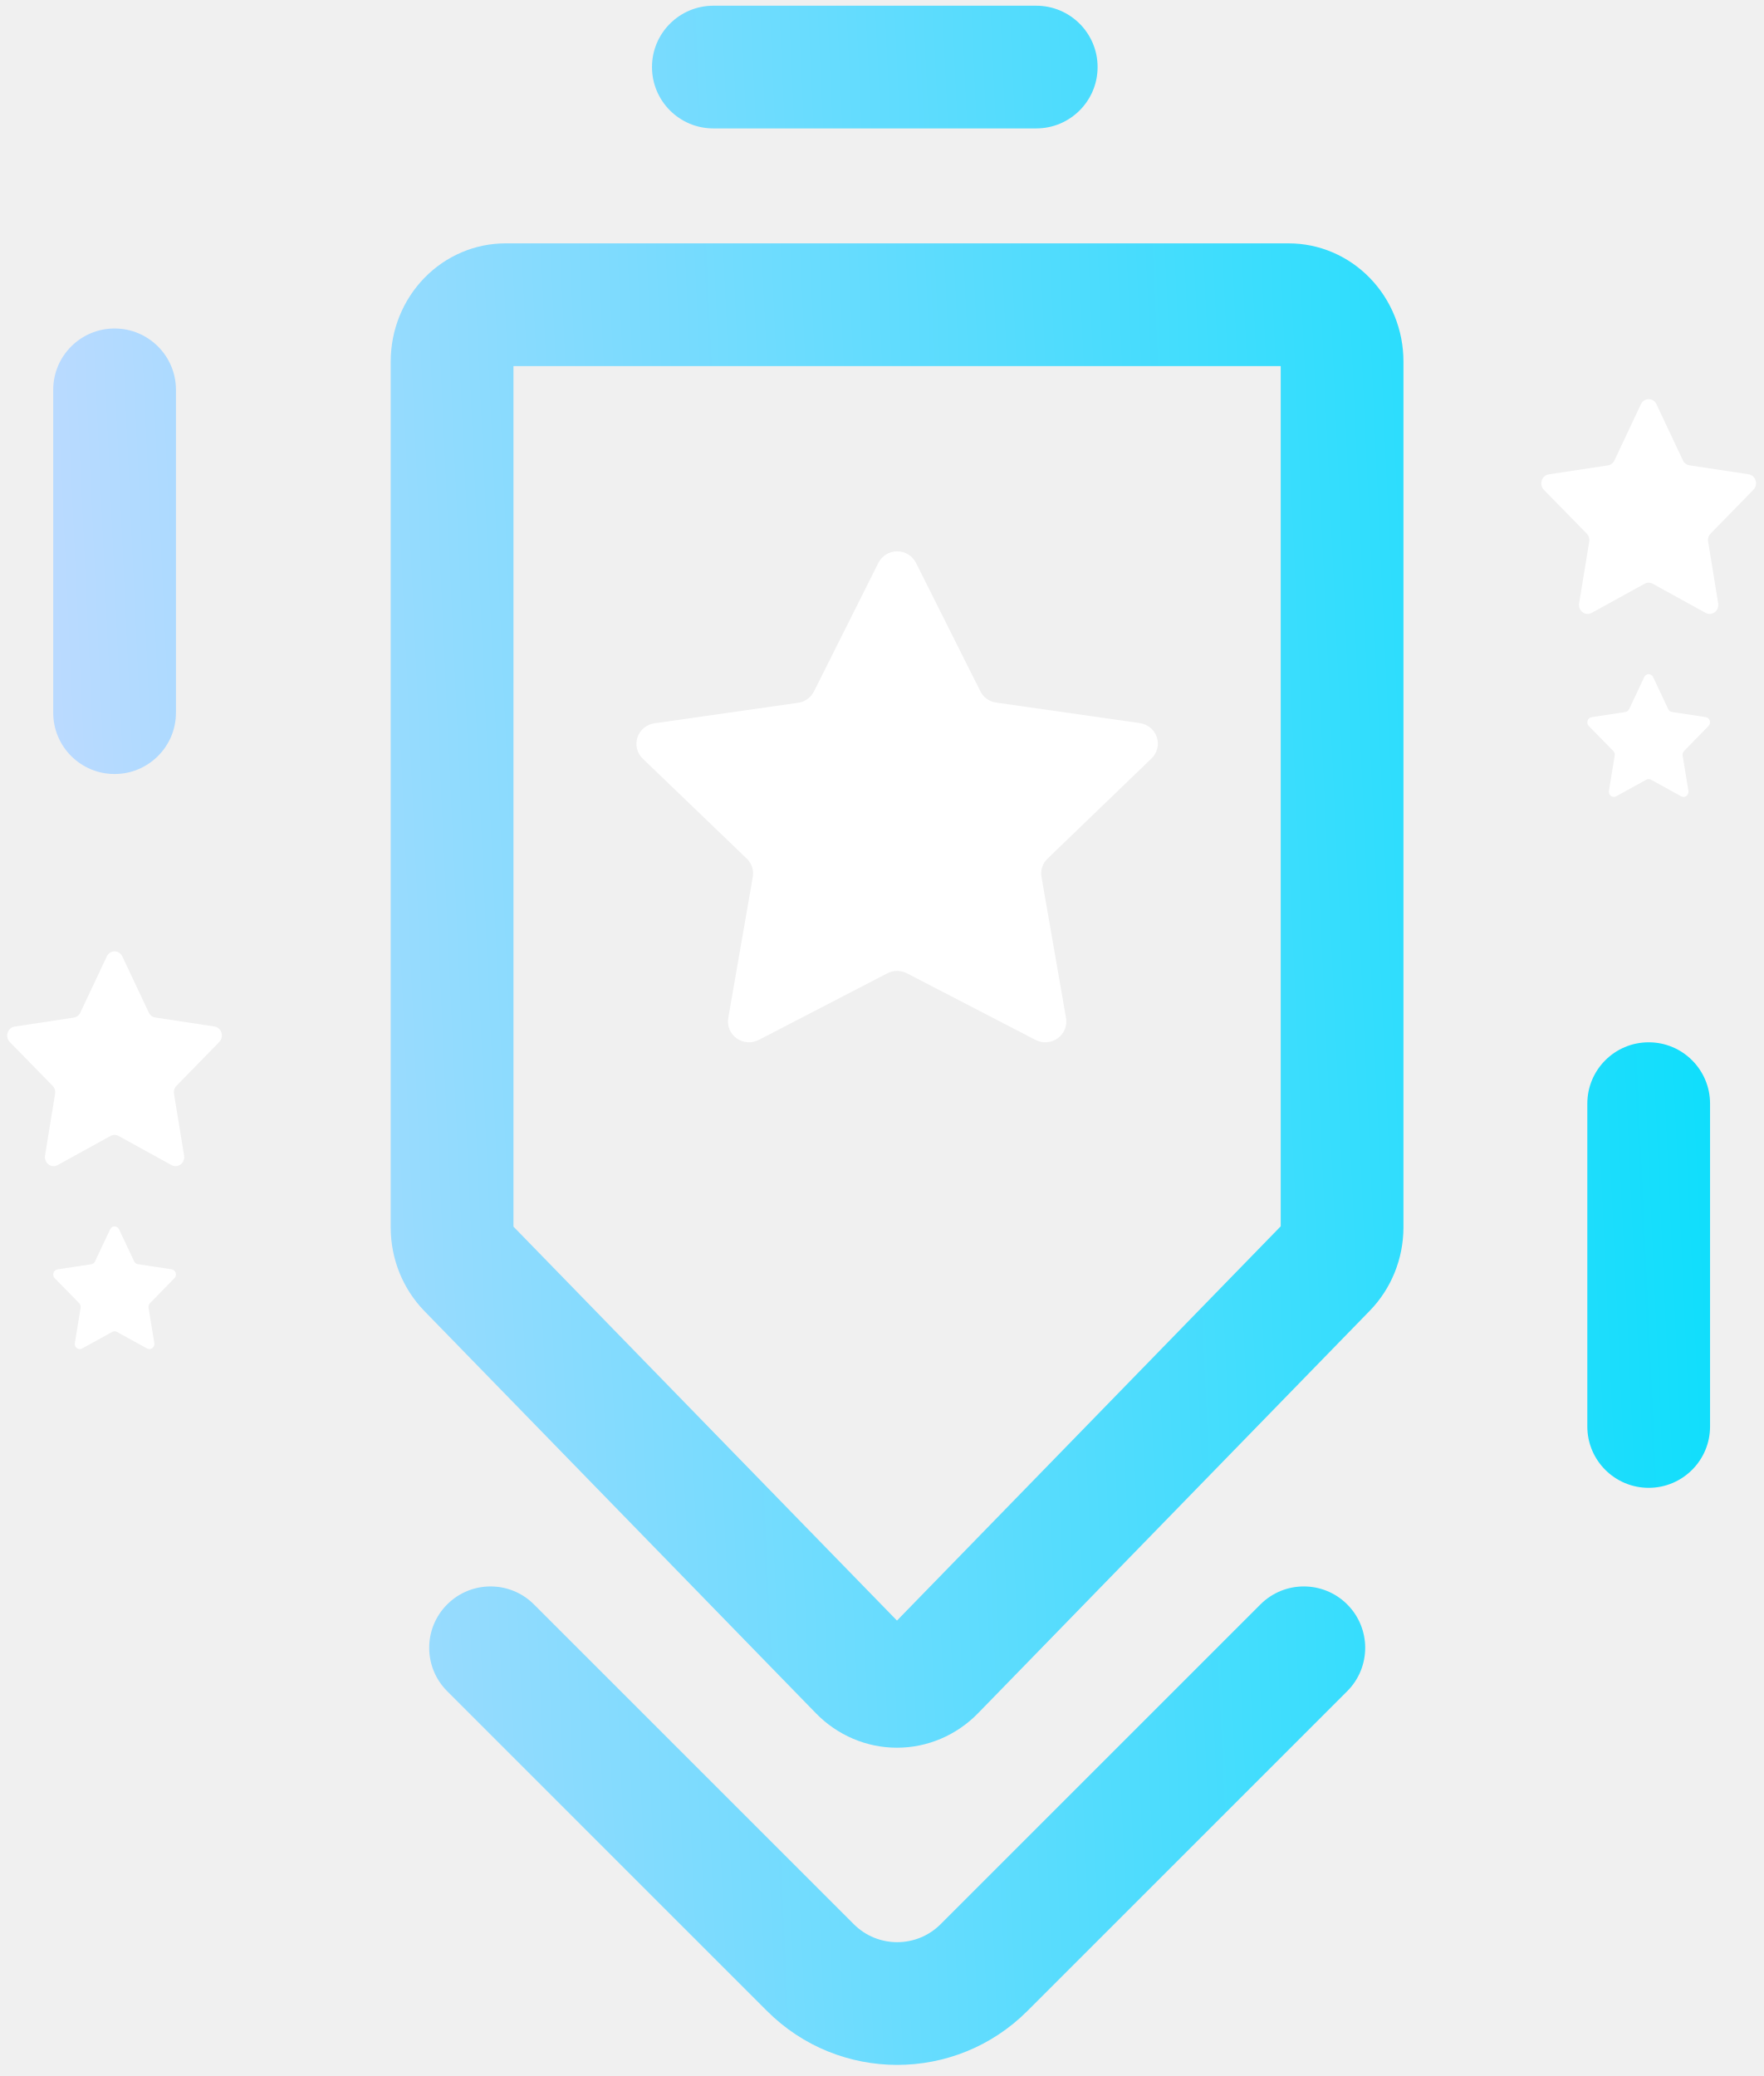
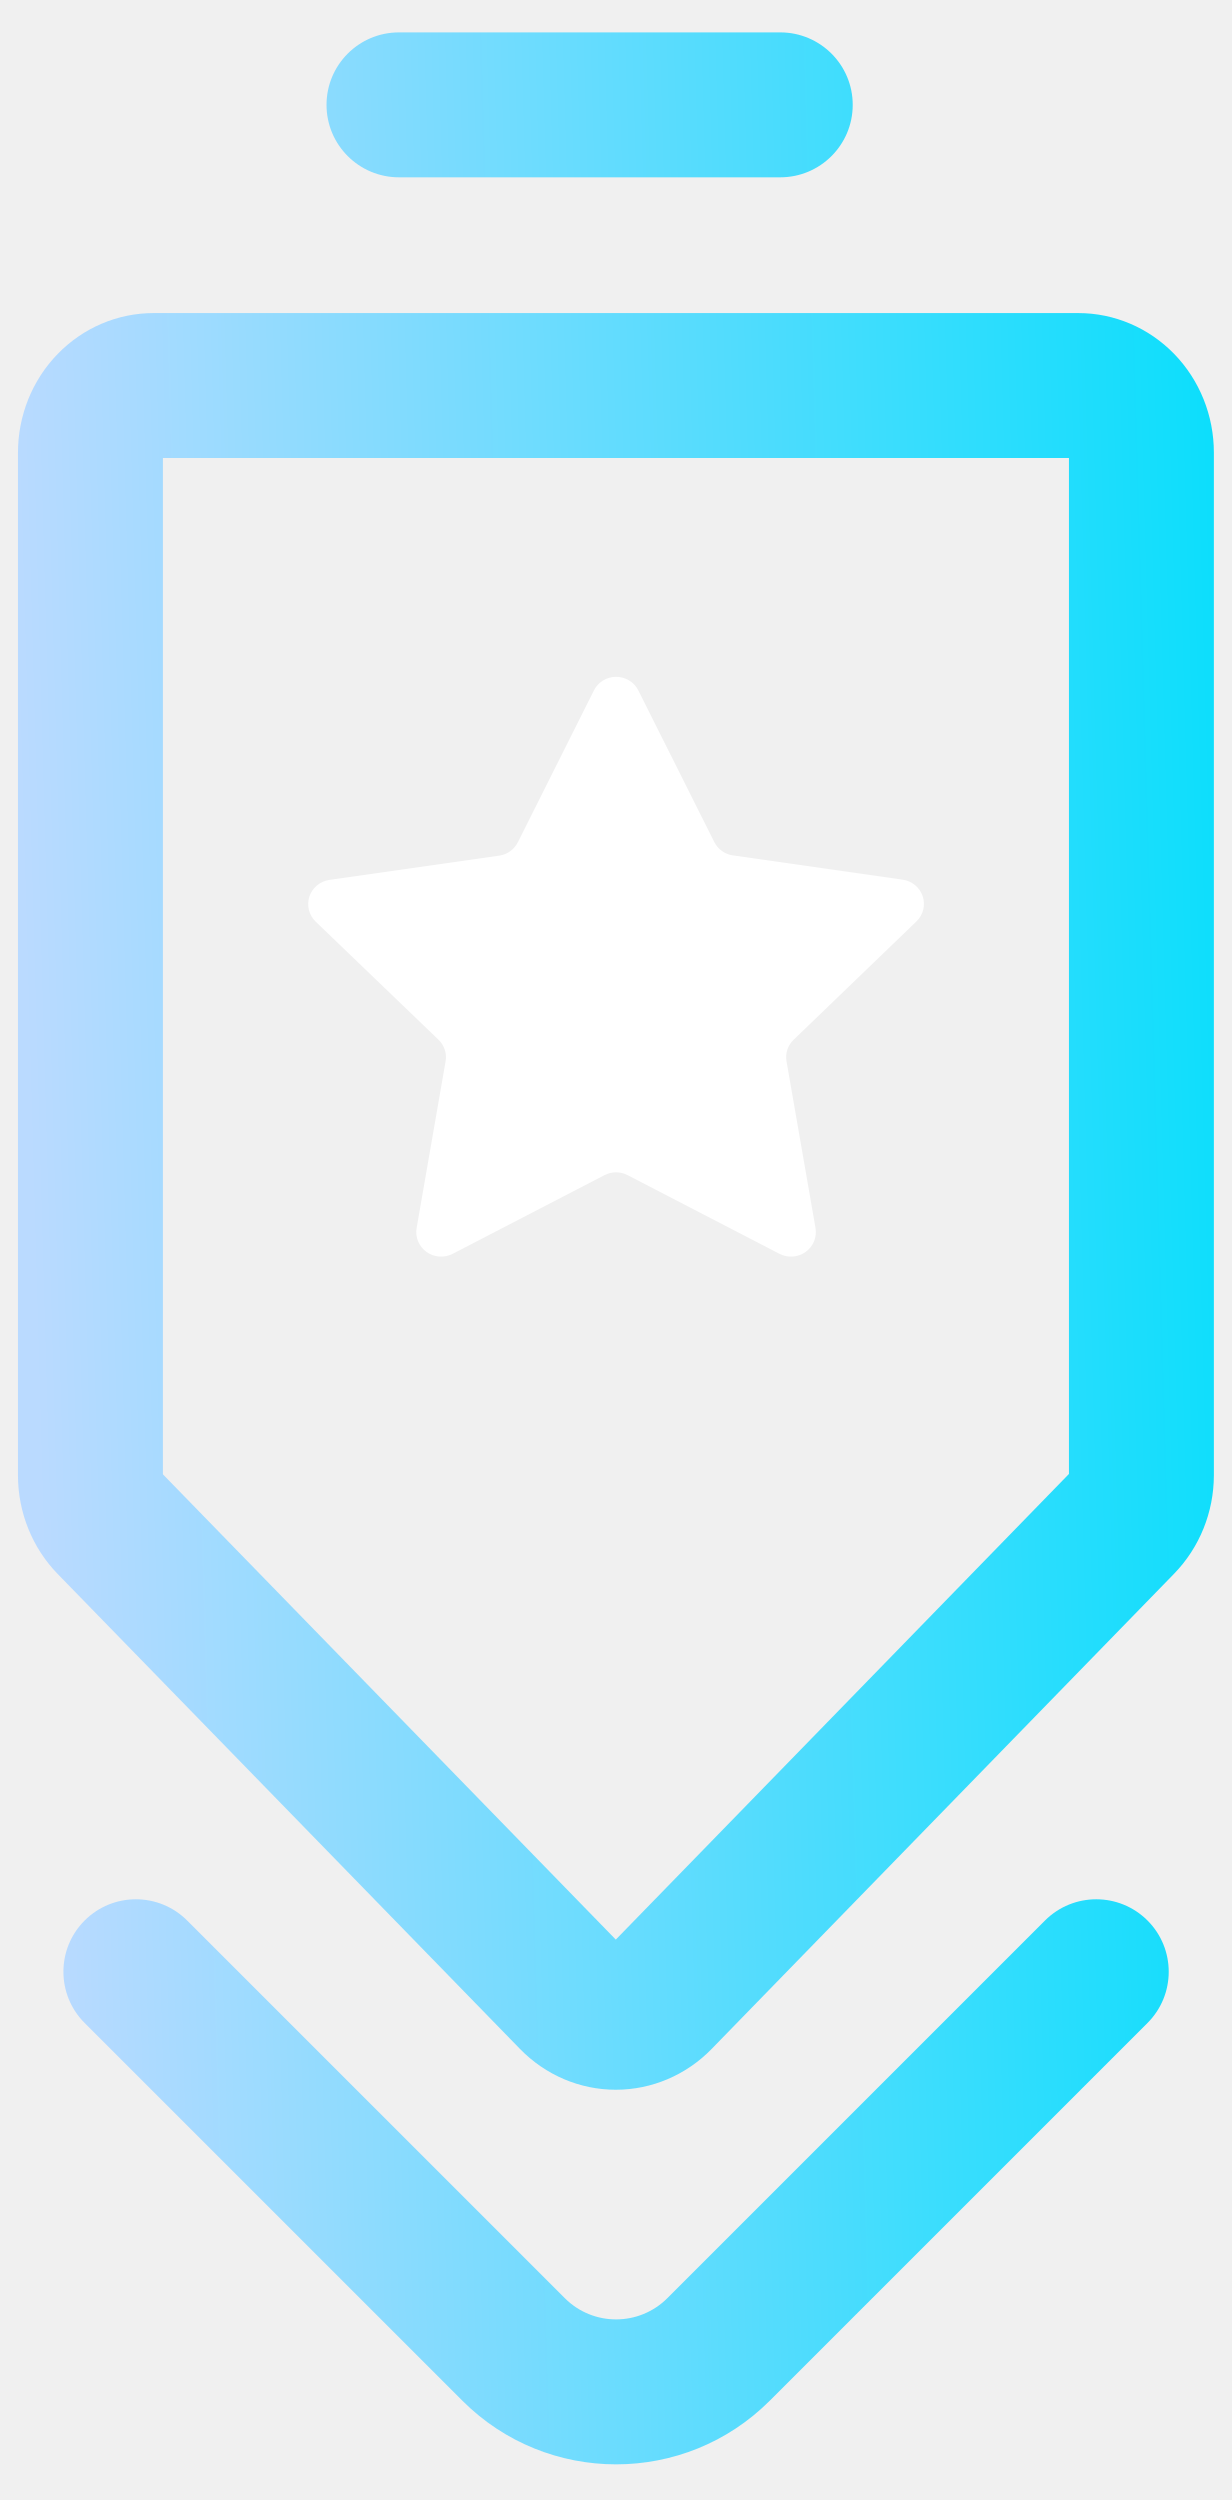
- <svg xmlns="http://www.w3.org/2000/svg" width="96" height="113" viewBox="0 0 96 113" fill="none">
-   <path d="M49.851 30.635L53.353 37.623C53.434 37.788 53.555 37.93 53.705 38.038C53.855 38.146 54.03 38.216 54.214 38.242L62.037 39.36C62.248 39.391 62.447 39.479 62.609 39.614C62.772 39.75 62.894 39.928 62.96 40.128C63.026 40.328 63.034 40.542 62.983 40.746C62.932 40.95 62.824 41.136 62.672 41.283L57.011 46.737C56.878 46.864 56.779 47.021 56.721 47.194C56.664 47.368 56.651 47.553 56.683 47.733L58.018 55.415C58.054 55.623 58.03 55.836 57.95 56.03C57.869 56.225 57.735 56.394 57.562 56.517C57.39 56.641 57.186 56.715 56.973 56.73C56.76 56.746 56.547 56.703 56.358 56.605L49.359 52.978C49.195 52.893 49.012 52.848 48.826 52.848C48.641 52.848 48.458 52.893 48.294 52.978L41.294 56.605C41.105 56.703 40.892 56.746 40.679 56.73C40.467 56.715 40.263 56.641 40.09 56.517C39.917 56.394 39.783 56.225 39.703 56.03C39.623 55.836 39.599 55.623 39.635 55.415L40.97 47.733C41.002 47.553 40.988 47.368 40.931 47.194C40.874 47.021 40.775 46.864 40.642 46.737L34.981 41.294C34.828 41.147 34.721 40.961 34.67 40.757C34.619 40.552 34.627 40.338 34.693 40.138C34.759 39.938 34.88 39.761 35.043 39.625C35.206 39.489 35.404 39.401 35.615 39.371L43.439 38.253C43.623 38.227 43.797 38.157 43.947 38.049C44.097 37.941 44.218 37.799 44.3 37.634L47.801 30.646C47.894 30.456 48.039 30.296 48.22 30.184C48.401 30.072 48.609 30.012 48.823 30.011C49.036 30.009 49.246 30.067 49.428 30.178C49.609 30.288 49.756 30.447 49.851 30.635Z" fill="white" />
-   <path d="M90.15 21.999L91.591 25.057C91.625 25.129 91.675 25.191 91.737 25.238C91.798 25.285 91.87 25.316 91.946 25.328L95.167 25.817C95.254 25.83 95.336 25.869 95.403 25.928C95.47 25.987 95.52 26.065 95.547 26.152C95.574 26.24 95.578 26.334 95.557 26.423C95.536 26.512 95.491 26.594 95.429 26.658L93.098 29.044C93.043 29.1 93.002 29.168 92.978 29.244C92.955 29.32 92.949 29.401 92.963 29.48L93.512 32.841C93.527 32.931 93.517 33.025 93.484 33.11C93.451 33.195 93.396 33.269 93.325 33.323C93.254 33.377 93.17 33.41 93.082 33.416C92.994 33.423 92.907 33.404 92.829 33.361L89.947 31.774C89.879 31.737 89.804 31.718 89.728 31.718C89.651 31.718 89.576 31.737 89.508 31.774L86.626 33.361C86.548 33.404 86.461 33.423 86.373 33.416C86.285 33.41 86.201 33.377 86.13 33.323C86.059 33.269 86.004 33.195 85.971 33.11C85.938 33.025 85.928 32.931 85.943 32.841L86.493 29.48C86.506 29.401 86.5 29.32 86.477 29.244C86.453 29.168 86.412 29.1 86.357 29.044L84.026 26.663C83.964 26.598 83.919 26.517 83.898 26.428C83.877 26.338 83.881 26.245 83.908 26.157C83.935 26.07 83.985 25.992 84.052 25.933C84.119 25.873 84.201 25.835 84.288 25.821L87.509 25.332C87.585 25.321 87.657 25.29 87.719 25.243C87.78 25.196 87.83 25.134 87.864 25.062L89.305 22.004C89.344 21.921 89.403 21.851 89.478 21.802C89.552 21.753 89.638 21.727 89.726 21.726C89.814 21.726 89.9 21.751 89.975 21.799C90.05 21.848 90.11 21.917 90.15 21.999Z" fill="white" />
-   <path d="M6.656 52.057L8.098 55.115C8.132 55.187 8.182 55.249 8.243 55.296C8.305 55.343 8.377 55.374 8.453 55.385L11.674 55.874C11.761 55.888 11.843 55.926 11.91 55.986C11.977 56.045 12.027 56.123 12.054 56.21C12.081 56.298 12.085 56.391 12.063 56.481C12.043 56.57 11.998 56.651 11.935 56.716L9.605 59.102C9.55 59.157 9.509 59.226 9.485 59.302C9.462 59.378 9.456 59.459 9.469 59.537L10.019 62.898C10.034 62.989 10.024 63.082 9.991 63.167C9.958 63.253 9.903 63.327 9.832 63.381C9.761 63.435 9.677 63.467 9.589 63.474C9.501 63.481 9.414 63.462 9.336 63.419L6.454 61.832C6.386 61.795 6.311 61.775 6.234 61.775C6.158 61.775 6.083 61.795 6.015 61.832L3.133 63.419C3.055 63.462 2.967 63.481 2.88 63.474C2.792 63.467 2.708 63.435 2.637 63.381C2.566 63.327 2.511 63.253 2.478 63.167C2.445 63.082 2.435 62.989 2.45 62.898L2.999 59.537C3.012 59.459 3.007 59.378 2.983 59.302C2.96 59.226 2.919 59.157 2.864 59.102L0.533 56.72C0.47 56.656 0.426 56.575 0.405 56.485C0.384 56.396 0.388 56.302 0.415 56.215C0.442 56.127 0.492 56.05 0.559 55.99C0.626 55.931 0.708 55.892 0.795 55.879L4.016 55.39C4.092 55.378 4.164 55.348 4.225 55.301C4.287 55.254 4.337 55.191 4.371 55.119L5.812 52.062C5.851 51.979 5.91 51.909 5.985 51.86C6.059 51.811 6.145 51.784 6.233 51.784C6.321 51.783 6.407 51.809 6.482 51.857C6.557 51.905 6.617 51.975 6.656 52.057Z" fill="white" />
-   <path d="M89.969 36.853L90.793 38.6C90.812 38.641 90.841 38.677 90.876 38.704C90.911 38.731 90.952 38.748 90.996 38.755L92.836 39.034C92.886 39.042 92.933 39.064 92.971 39.098C93.009 39.132 93.038 39.176 93.053 39.226C93.069 39.276 93.071 39.33 93.059 39.381C93.047 39.432 93.022 39.478 92.986 39.515L91.654 40.878C91.622 40.91 91.599 40.949 91.586 40.993C91.572 41.036 91.569 41.082 91.576 41.127L91.891 43.048C91.899 43.1 91.894 43.153 91.874 43.202C91.856 43.25 91.824 43.293 91.784 43.324C91.743 43.354 91.695 43.373 91.645 43.377C91.595 43.381 91.545 43.37 91.5 43.345L89.853 42.439C89.814 42.417 89.772 42.406 89.728 42.406C89.684 42.406 89.641 42.417 89.603 42.439L87.956 43.345C87.911 43.37 87.861 43.381 87.811 43.377C87.761 43.373 87.713 43.354 87.672 43.324C87.632 43.293 87.6 43.25 87.581 43.202C87.562 43.153 87.557 43.1 87.565 43.048L87.879 41.127C87.887 41.082 87.884 41.036 87.87 40.993C87.857 40.949 87.833 40.91 87.802 40.878L86.47 39.518C86.434 39.481 86.409 39.434 86.397 39.383C86.385 39.332 86.387 39.279 86.402 39.229C86.418 39.179 86.446 39.134 86.485 39.1C86.523 39.066 86.57 39.044 86.619 39.037L88.46 38.757C88.504 38.751 88.545 38.733 88.58 38.706C88.615 38.679 88.644 38.644 88.663 38.603L89.487 36.855C89.509 36.808 89.543 36.768 89.585 36.74C89.628 36.712 89.677 36.697 89.727 36.697C89.777 36.697 89.827 36.711 89.869 36.739C89.912 36.766 89.947 36.806 89.969 36.853Z" fill="white" />
-   <path d="M6.477 66.91L7.301 68.657C7.32 68.698 7.349 68.734 7.384 68.761C7.419 68.788 7.461 68.805 7.504 68.812L9.345 69.091C9.394 69.099 9.441 69.121 9.479 69.155C9.518 69.189 9.546 69.233 9.562 69.283C9.577 69.333 9.579 69.387 9.567 69.438C9.555 69.489 9.53 69.535 9.494 69.572L8.162 70.936C8.131 70.968 8.107 71.007 8.094 71.05C8.08 71.094 8.077 71.14 8.085 71.185L8.399 73.105C8.407 73.157 8.402 73.21 8.383 73.259C8.364 73.308 8.332 73.35 8.292 73.381C8.251 73.412 8.203 73.43 8.153 73.434C8.103 73.438 8.053 73.427 8.008 73.403L6.361 72.496C6.323 72.475 6.28 72.464 6.236 72.464C6.193 72.464 6.15 72.475 6.111 72.496L4.464 73.403C4.419 73.427 4.369 73.438 4.319 73.434C4.269 73.43 4.221 73.412 4.181 73.381C4.14 73.35 4.108 73.308 4.09 73.259C4.071 73.21 4.065 73.157 4.073 73.105L4.388 71.185C4.395 71.14 4.392 71.094 4.379 71.05C4.365 71.007 4.342 70.968 4.31 70.936L2.978 69.575C2.943 69.538 2.917 69.492 2.905 69.441C2.893 69.39 2.895 69.336 2.911 69.286C2.926 69.236 2.955 69.192 2.993 69.158C3.031 69.124 3.078 69.102 3.128 69.094L4.969 68.815C5.012 68.808 5.053 68.791 5.088 68.764C5.124 68.737 5.152 68.701 5.171 68.66L5.995 66.913C6.017 66.866 6.051 66.826 6.094 66.797C6.136 66.769 6.185 66.754 6.235 66.754C6.286 66.754 6.335 66.768 6.378 66.796C6.42 66.823 6.455 66.863 6.477 66.91Z" fill="white" />
-   <path fill-rule="evenodd" clip-rule="evenodd" d="M38.824 0.311C36.979 0.311 35.484 1.806 35.484 3.65C35.484 5.495 36.979 6.99 38.824 6.99H56.396C58.241 6.99 59.736 5.495 59.736 3.65C59.736 1.806 58.241 0.311 56.396 0.311H38.824ZM23.097 71.363L44.403 93.253C45.575 94.456 47.162 95.131 48.817 95.131C50.472 95.131 52.059 94.456 53.231 93.253L74.549 71.346C75.719 70.145 76.378 68.516 76.382 66.815V19.677C76.382 17.972 75.724 16.336 74.552 15.13C73.381 13.924 71.792 13.247 70.135 13.247H27.511C25.854 13.247 24.265 13.924 23.094 15.13C21.922 16.336 21.264 17.972 21.264 19.677V66.832C21.269 68.532 21.928 70.162 23.097 71.363ZM69.703 66.749L57.821 78.959L48.817 88.211L39.826 78.976L27.944 66.766V19.926H69.703V66.749ZM24.337 87.331C25.641 86.026 27.756 86.026 29.06 87.331L46.468 104.738C47.772 106.042 49.887 106.042 51.191 104.738L68.599 87.331C69.903 86.026 72.017 86.026 73.322 87.331C74.626 88.635 74.626 90.749 73.322 92.054L55.914 109.461C52.001 113.374 45.657 113.374 41.745 109.461L24.337 92.054C23.033 90.749 23.033 88.635 24.337 87.331ZM6.236 42.131C4.391 42.131 2.896 40.636 2.896 38.792L2.896 21.219C2.896 19.375 4.391 17.88 6.236 17.88C8.08 17.88 9.576 19.375 9.576 21.219L9.576 38.792C9.576 40.636 8.08 42.131 6.236 42.131ZM86.389 77.646C86.389 79.49 87.884 80.985 89.729 80.985C91.573 80.985 93.069 79.49 93.069 77.646V60.073C93.069 58.229 91.573 56.734 89.729 56.734C87.884 56.734 86.389 58.229 86.389 60.073V77.646Z" fill="url(#paint0_linear_319_260)" />
+ <svg xmlns="http://www.w3.org/2000/svg" width="34" height="69" viewBox="0 0 34 69" fill="none">
+   <g clip-path="url(#clip0_834_66)">
+     <path d="M17.617 19.054L19.714 23.239C19.763 23.337 19.835 23.423 19.925 23.487C20.015 23.552 20.119 23.594 20.229 23.609L24.915 24.279C25.041 24.297 25.16 24.35 25.257 24.431C25.355 24.512 25.427 24.619 25.467 24.738C25.506 24.858 25.511 24.986 25.481 25.109C25.45 25.231 25.386 25.342 25.295 25.43L21.905 28.696C21.825 28.772 21.765 28.866 21.731 28.971C21.697 29.074 21.689 29.185 21.708 29.293L22.508 33.893C22.529 34.017 22.515 34.145 22.467 34.262C22.419 34.378 22.338 34.479 22.235 34.553C22.132 34.628 22.009 34.672 21.882 34.681C21.755 34.69 21.627 34.664 21.514 34.606L17.322 32.434C17.224 32.383 17.114 32.356 17.003 32.356C16.892 32.356 16.783 32.383 16.684 32.434L12.493 34.606C12.38 34.664 12.252 34.69 12.125 34.681C11.997 34.672 11.875 34.628 11.772 34.553C11.668 34.479 11.588 34.378 11.54 34.262C11.492 34.145 11.477 34.017 11.499 33.893L12.298 29.293C12.318 29.185 12.31 29.074 12.275 28.971C12.241 28.866 12.181 28.772 12.102 28.696L8.712 25.437C8.621 25.349 8.556 25.237 8.526 25.115C8.495 24.993 8.5 24.865 8.539 24.745C8.579 24.625 8.652 24.519 8.749 24.438C8.847 24.356 8.966 24.303 9.092 24.285L13.777 23.616C13.887 23.6 13.992 23.558 14.082 23.494C14.171 23.429 14.244 23.344 14.293 23.245L16.39 19.06C16.445 18.947 16.532 18.851 16.64 18.784C16.748 18.717 16.873 18.681 17.001 18.68C17.129 18.679 17.255 18.714 17.363 18.78C17.472 18.846 17.56 18.941 17.617 19.054Z" fill="white" />
+   </g>
+   <path fill-rule="evenodd" clip-rule="evenodd" d="M11.012 0.894C9.907 0.894 9.012 1.789 9.012 2.894C9.012 3.999 9.907 4.894 11.012 4.894H21.535C22.639 4.894 23.535 3.999 23.535 2.894C23.535 1.789 22.639 0.894 21.535 0.894H11.012ZM1.594 43.444L14.353 56.552C15.055 57.273 16.005 57.677 16.996 57.677C17.987 57.677 18.938 57.273 19.64 56.552L32.406 43.434C33.106 42.714 33.501 41.739 33.503 40.72V12.492C33.503 11.47 33.109 10.491 32.408 9.769C31.706 9.047 30.755 8.641 29.762 8.641H4.237C3.245 8.641 2.293 9.047 1.592 9.769C0.89 10.491 0.496 11.47 0.496 12.492V40.73C0.499 41.748 0.893 42.724 1.594 43.444ZM29.503 40.681L22.388 47.993L16.996 53.533L11.612 48.002L4.496 40.691V12.641H29.503V40.681ZM2.336 53.006C3.117 52.225 4.384 52.225 5.165 53.006L15.589 63.43C16.37 64.211 17.637 64.211 18.418 63.43L28.842 53.006C29.623 52.225 30.89 52.225 31.671 53.006C32.452 53.787 32.452 55.053 31.671 55.834L21.246 66.259C18.903 68.602 15.104 68.602 12.761 66.259L2.336 55.834C1.555 55.053 1.555 53.787 2.336 53.006Z" fill="url(#paint0_linear_834_66)" />
  <defs>
-     <linearGradient id="paint0_linear_319_260" x1="101.068" y1="54.421" x2="4.102" y2="58.909" gradientUnits="userSpaceOnUse">
+     <linearGradient id="paint0_linear_834_66" x1="36.431" y1="33.298" x2="0.89" y2="34.303" gradientUnits="userSpaceOnUse">
      <stop stop-color="#00DEFC" />
      <stop offset="1" stop-color="#BADAFF" />
    </linearGradient>
+     <clipPath id="clip0_834_66">
+       <rect width="17" height="16" fill="white" transform="translate(8.50391 18.677)" />
+     </clipPath>
  </defs>
</svg>
